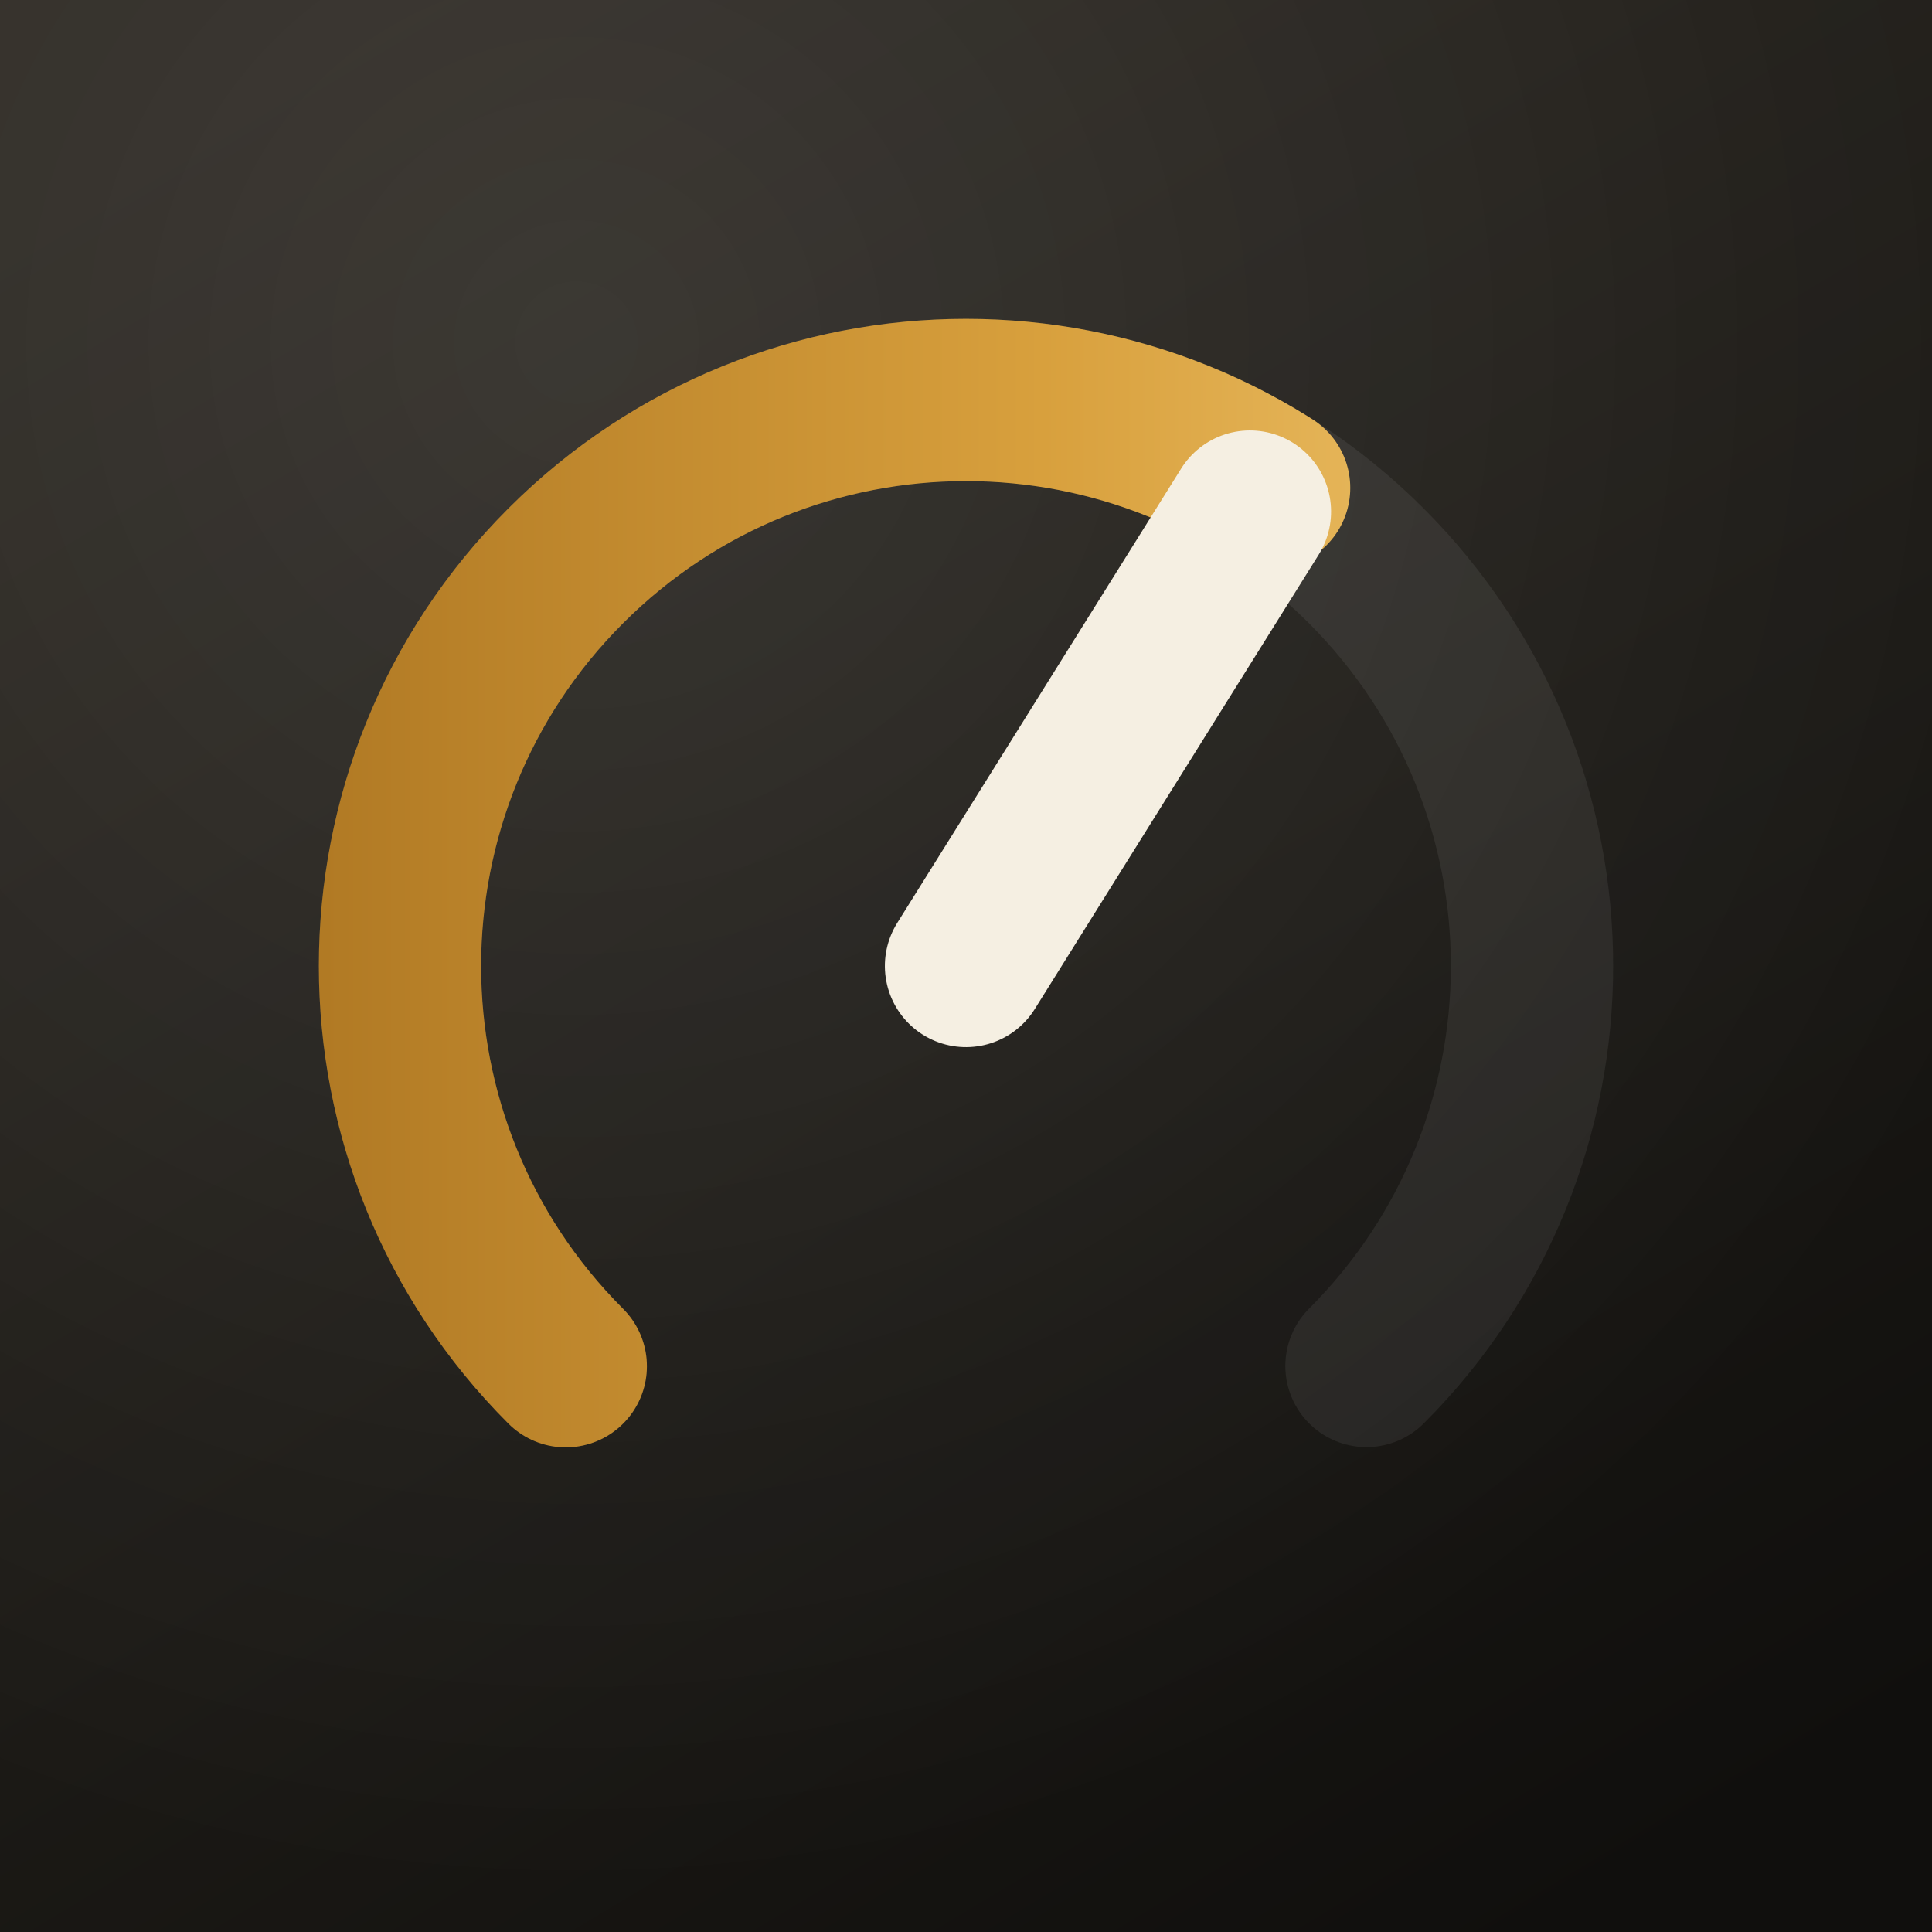
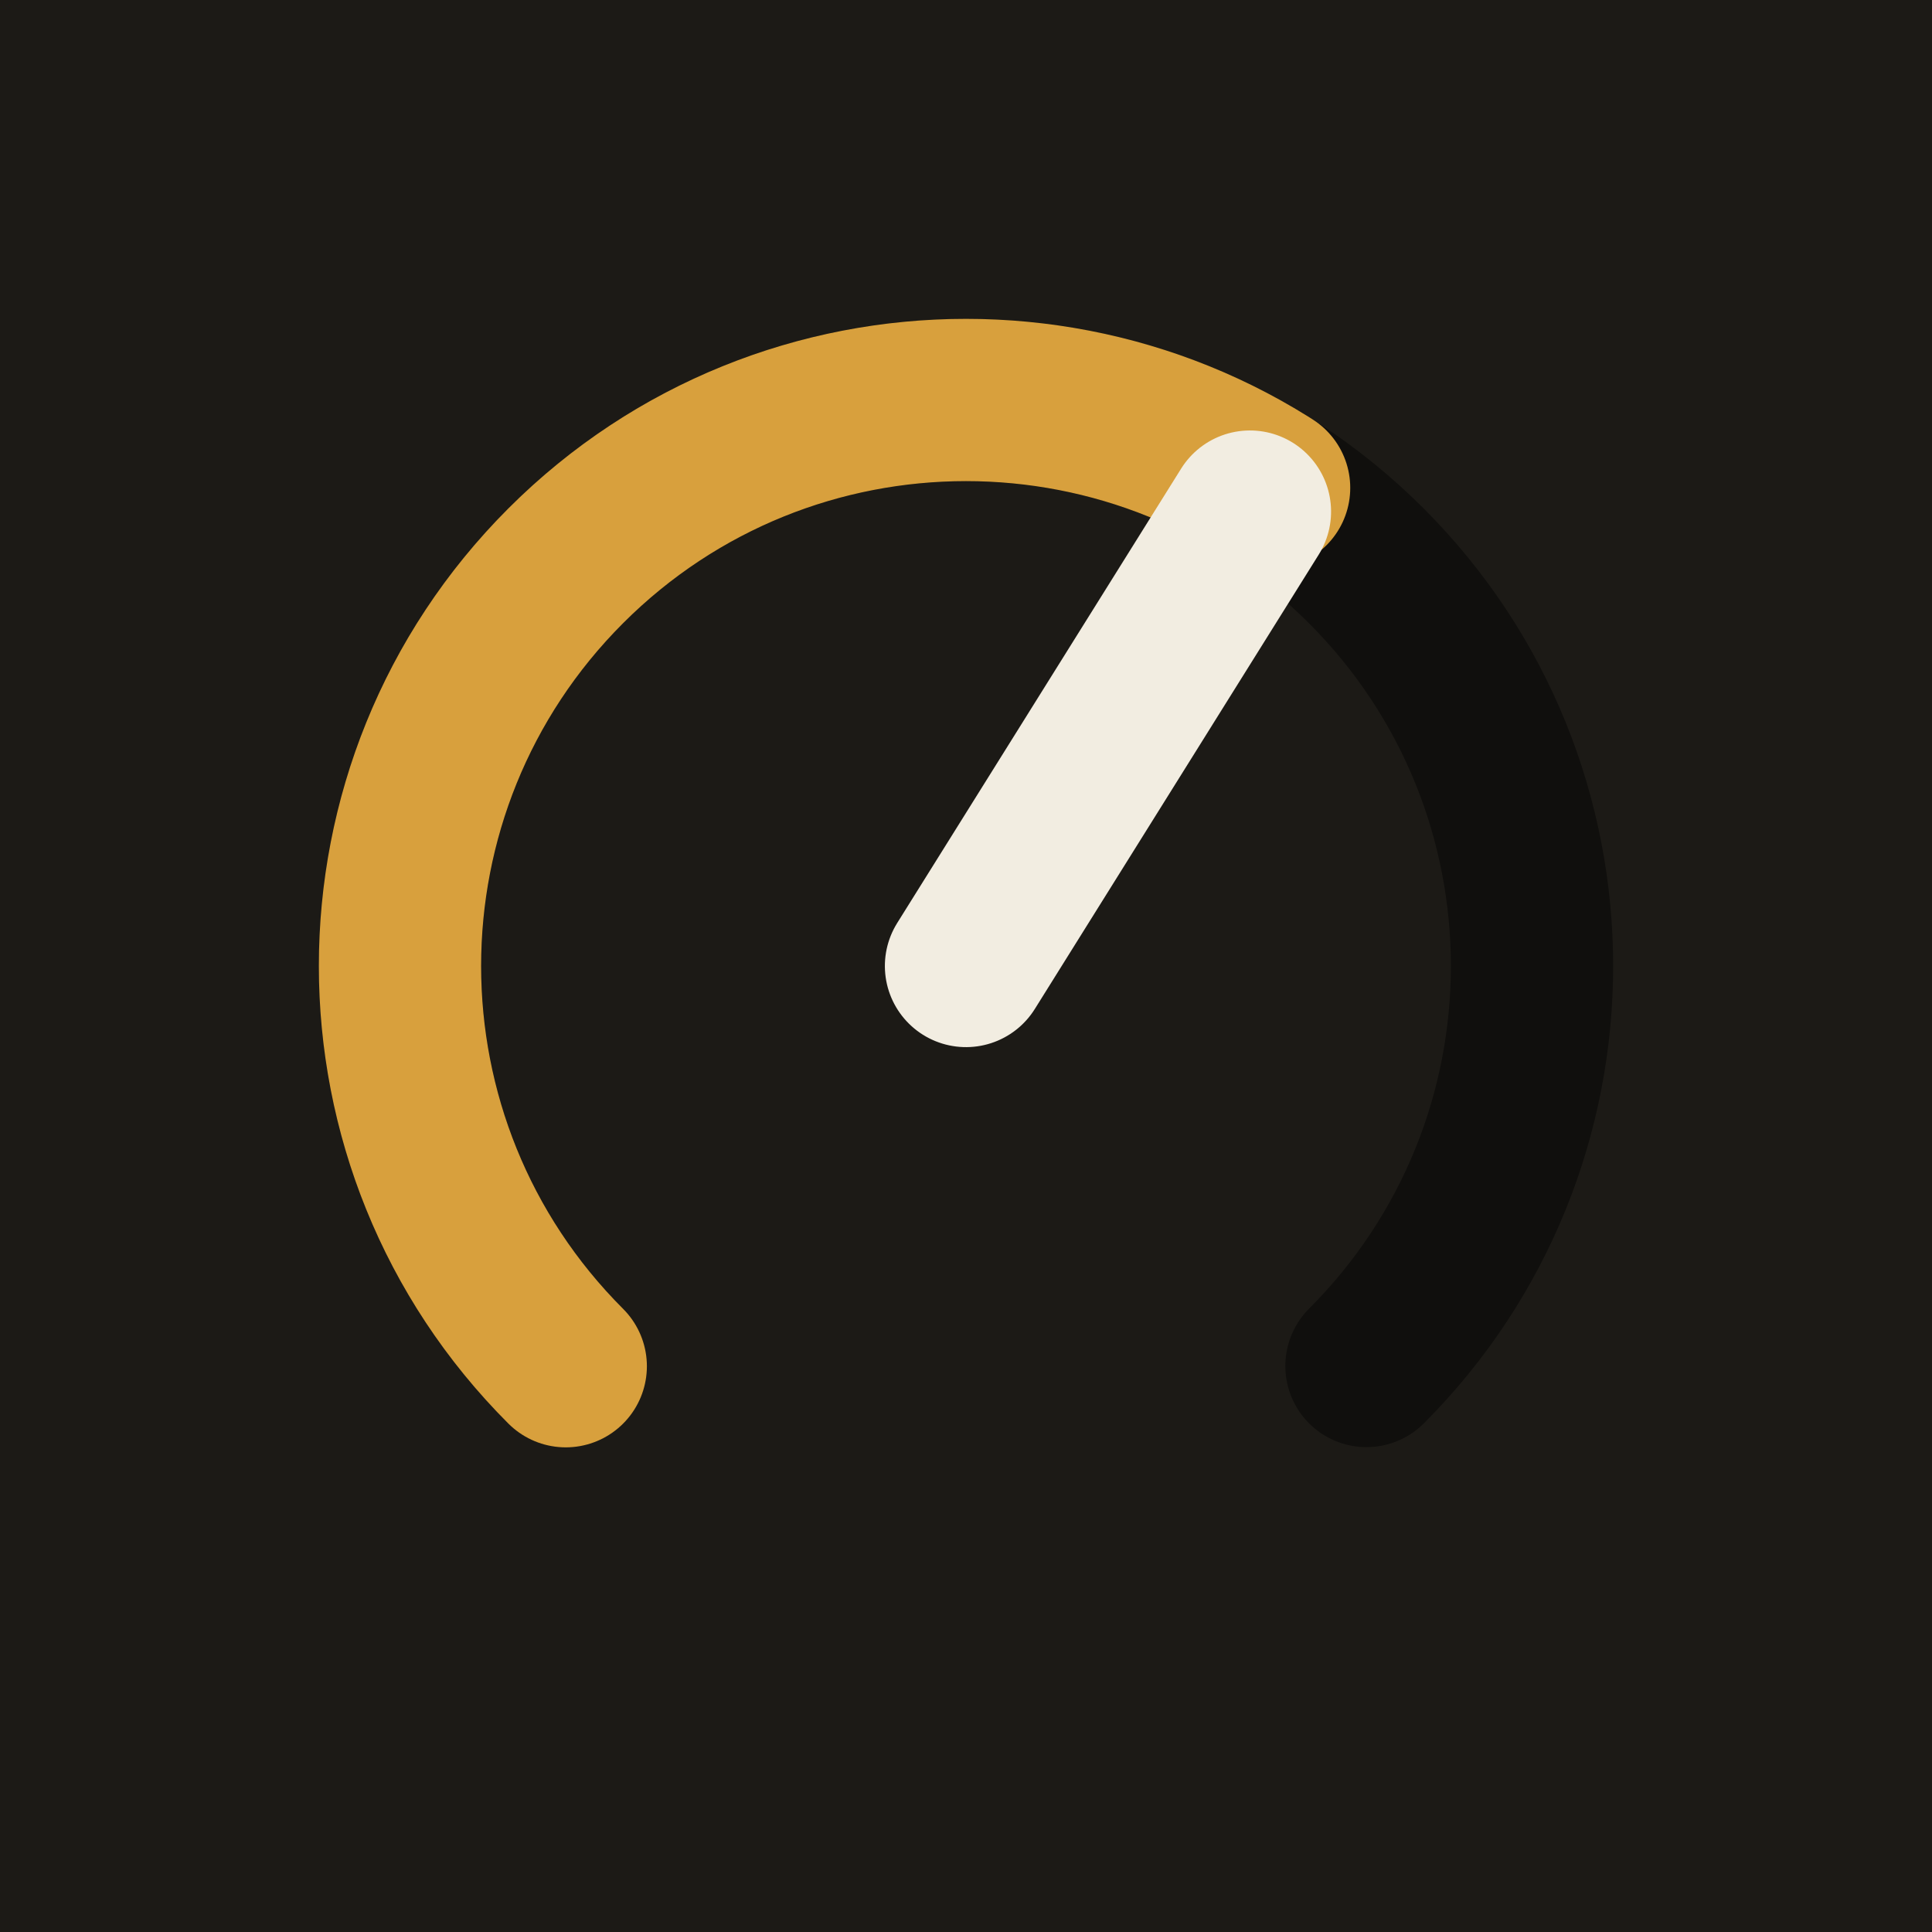
<svg xmlns="http://www.w3.org/2000/svg" width="1024" height="1024" viewBox="0 0 1024 1024">
  <defs>
-     <linearGradient id="brass" x1="0" y1="0" x2="1" y2="1">
-       <stop offset="0" stop-color="#F5CE7A" />
-       <stop offset=".45" stop-color="#D8A03D" />
-       <stop offset="1" stop-color="#A9721F" />
-     </linearGradient>
-     <linearGradient id="body" x1=".2" y1="0" x2=".8" y2="1">
-       <stop offset="0" stop-color="#2A2620" />
-       <stop offset=".55" stop-color="#1C1A16" />
-       <stop offset="1" stop-color="#100F0D" />
-     </linearGradient>
-     <radialGradient id="glow" cx=".3" cy=".18" r=".8">
-       <stop offset="0" stop-color="#ffffff" stop-opacity=".10" />
-       <stop offset="1" stop-color="#ffffff" stop-opacity="0" />
-     </radialGradient>
+     <clipPath id="pl">
+       <rect x="0" y="0" width="1024" height="1024" rx="0" />
+     </clipPath>
  </defs>
-   <rect width="1024" height="1024" fill="url(#body)" />
-   <rect width="1024" height="1024" fill="url(#glow)" />
-   <g>
-     <circle cx="512" cy="512" r="300" fill="none" stroke="rgba(255,255,255,.07)" stroke-width="86" stroke-dasharray="1413.7 1885.0" stroke-linecap="round" transform="rotate(135 512 512)" />
-     <circle cx="512" cy="512" r="300" fill="none" stroke="url(#brass)" stroke-width="86" stroke-dasharray="876.5 1885.0" stroke-linecap="round" transform="rotate(135 512 512)" />
-     <g transform="rotate(32 512 512)">
-       <line x1="512" y1="512" x2="512" y2="228" stroke="#F5EFE2" stroke-width="86" stroke-linecap="round" />
-     </g>
-   </g>
+   <rect width="1024" height="1024" fill="#1C1A16" />
+   <circle cx="512" cy="512" r="300" fill="none" stroke="#100F0D" stroke-width="86" stroke-dasharray="1413.717 1884.956" stroke-linecap="round" transform="rotate(135 512 512)" />
+   <circle cx="512" cy="512" r="300" fill="none" stroke="#D8A03D" stroke-width="86" stroke-dasharray="876.479 1884.956" stroke-linecap="round" transform="rotate(135 512 512)" />
+   <line x1="512" y1="512" x2="512" y2="228" stroke="#F2EDE1" stroke-width="86" stroke-linecap="round" transform="rotate(32 512 512)" />
</svg>
